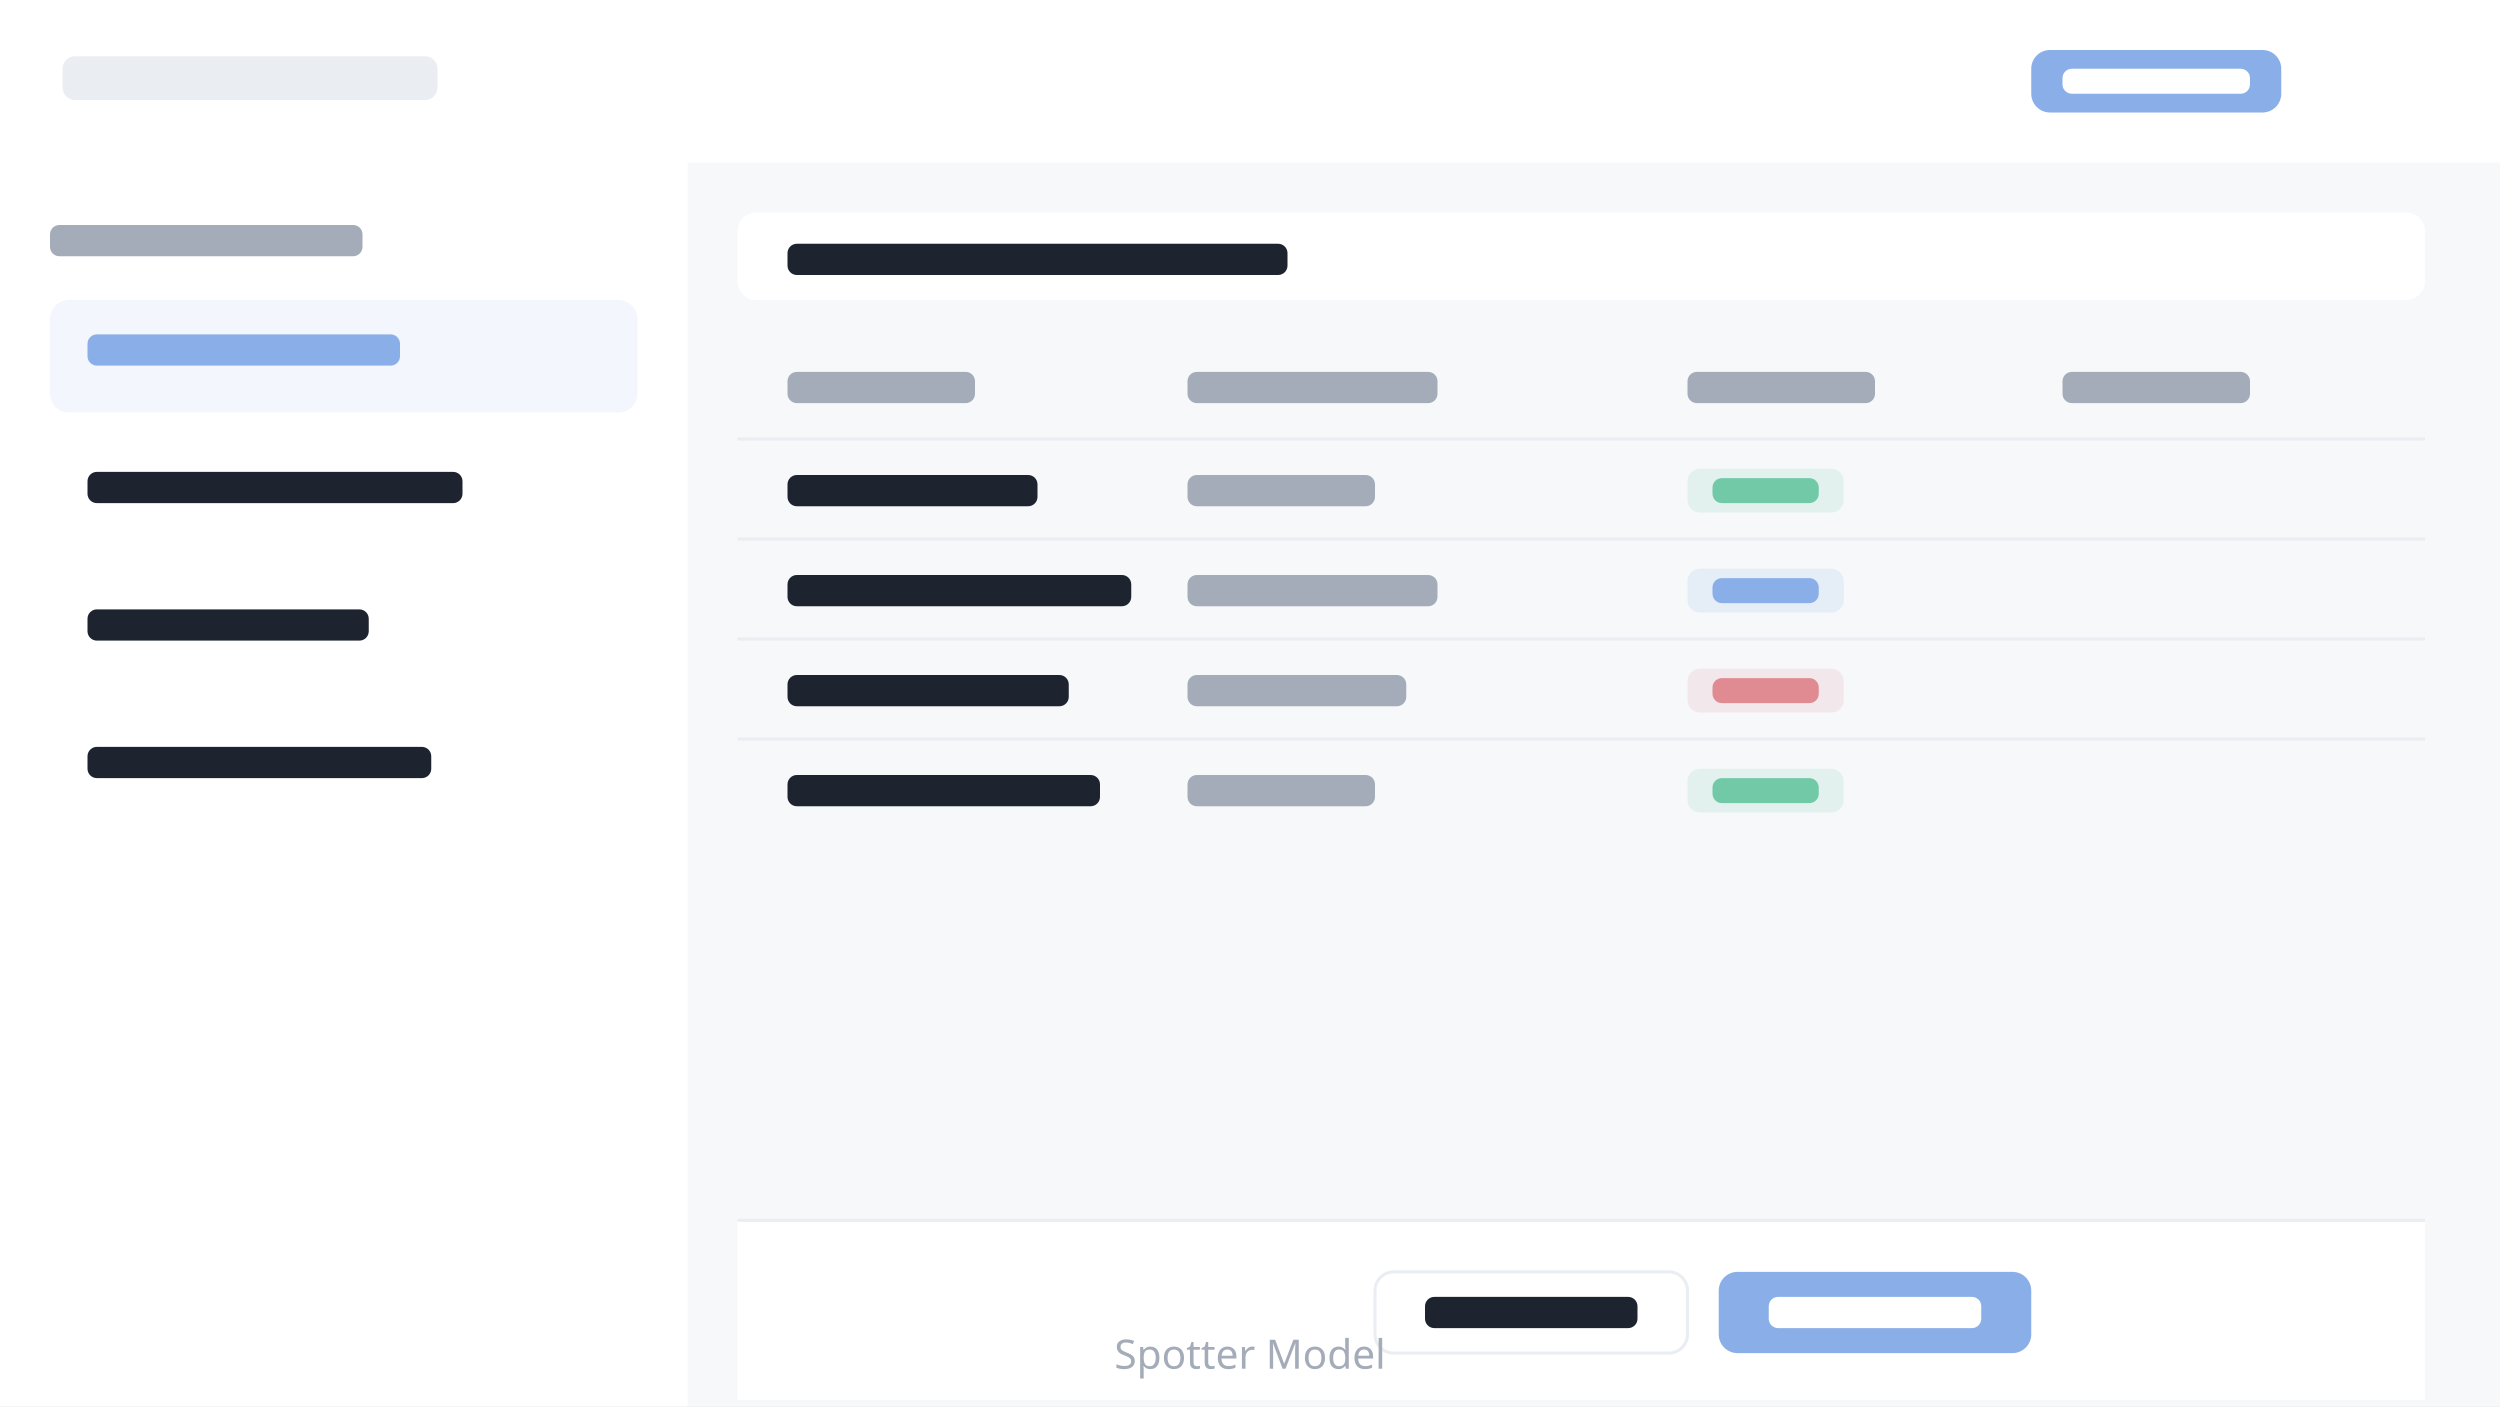
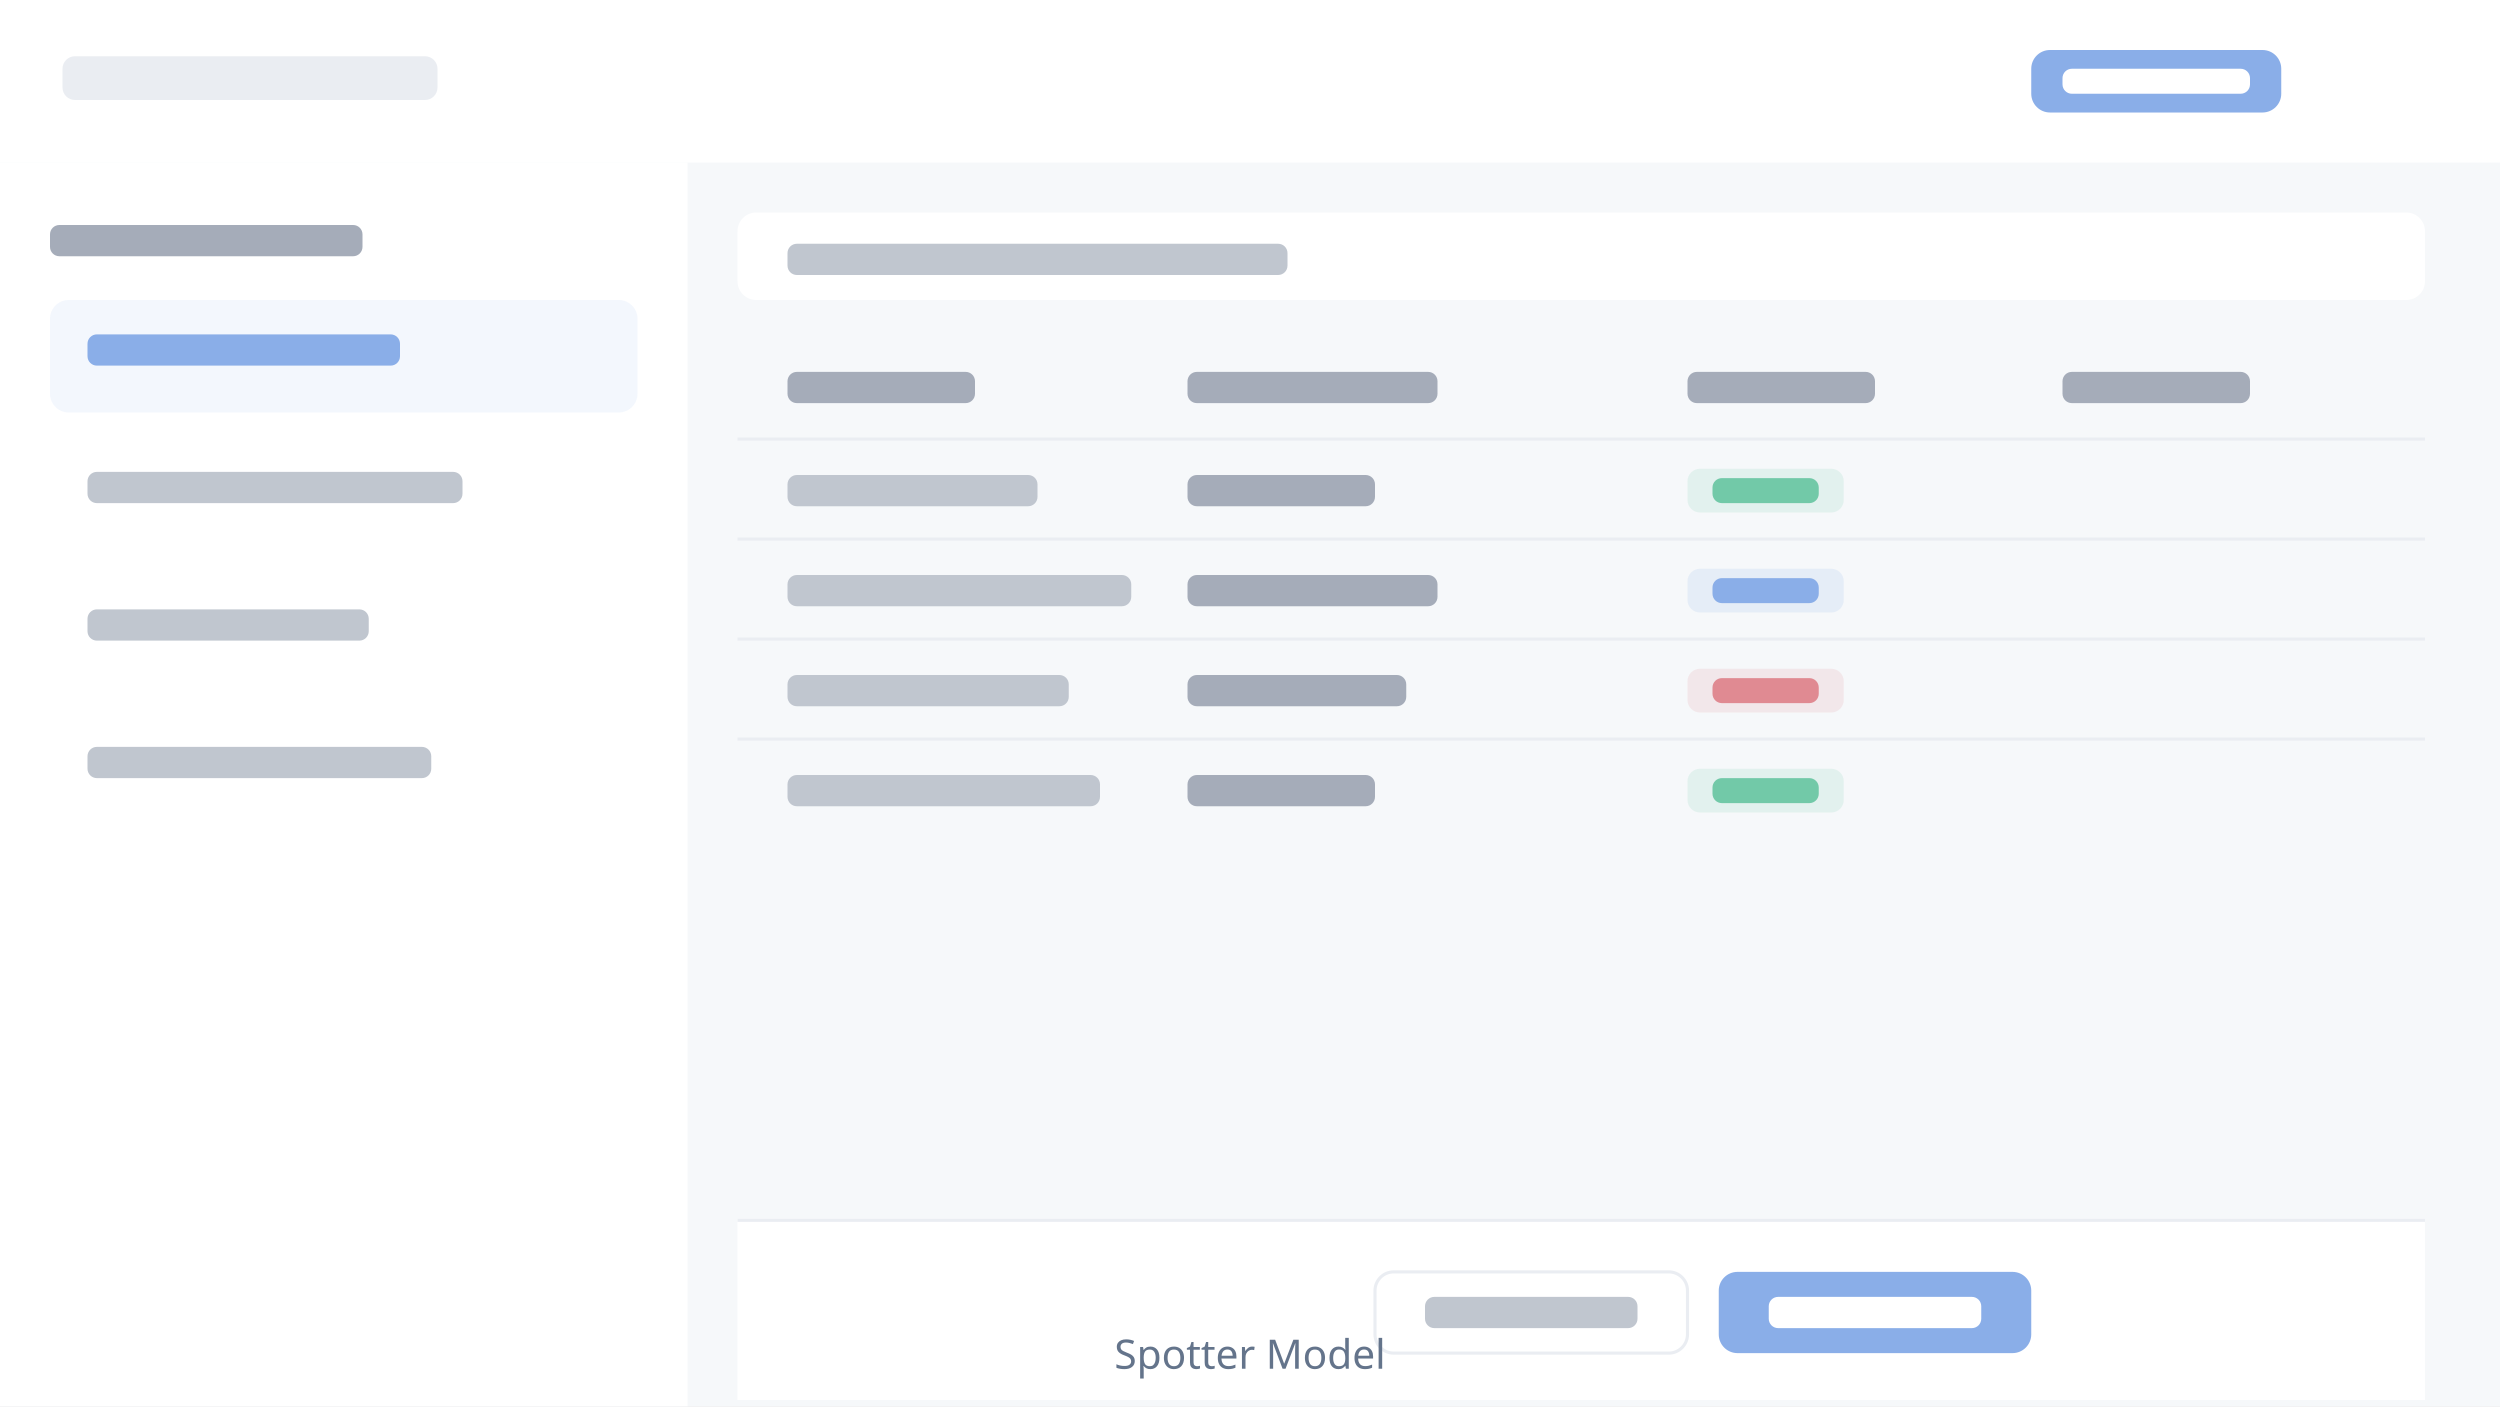
<svg xmlns="http://www.w3.org/2000/svg" width="800" height="450" viewBox="0 0 800 450" fill="none">
  <rect width="800" height="450" fill="#F6F8FA" />
  <rect x="0" y="0" width="800" height="52" fill="white" />
  <rect x="20" y="18" width="120" height="14" rx="4" fill="#EAEDF2" />
  <rect x="650" y="16" width="80" height="20" rx="6" fill="#8AAEE8" />
  <rect x="660" y="22" width="60" height="8" rx="3" fill="white" />
  <rect x="0" y="52" width="220" height="398" fill="white" />
  <rect x="16" y="72" width="100" height="10" rx="3" fill="#A5ACB9" />
  <rect x="16" y="96" width="188" height="36" rx="6" fill="#8AAEE8" fill-opacity="0.1" />
  <rect x="28" y="107" width="100" height="10" rx="3" fill="#8AAEE8" />
  <rect x="16" y="140" width="188" height="36" rx="6" fill="transparent" />
-   <rect x="28" y="151" width="120" height="10" rx="3" fill="#1D232F" />
+   <rect x="28" y="151" width="120" height="10" rx="3" fill="#C0C6CF" />
  <rect x="16" y="184" width="188" height="36" rx="6" fill="transparent" />
-   <rect x="28" y="195" width="90" height="10" rx="3" fill="#1D232F" />
+   <rect x="28" y="195" width="90" height="10" rx="3" fill="#C0C6CF" />
  <rect x="16" y="228" width="188" height="36" rx="6" fill="transparent" />
-   <rect x="28" y="239" width="110" height="10" rx="3" fill="#1D232F" />
+   <rect x="28" y="239" width="110" height="10" rx="3" fill="#C0C6CF" />
  <rect x="236" y="68" width="540" height="28" rx="6" fill="white" />
-   <rect x="252" y="78" width="160" height="10" rx="3" fill="#1D232F" />
+   <rect x="252" y="78" width="160" height="10" rx="3" fill="#C0C6CF" />
  <rect x="236" y="108" width="540" height="32" rx="0" fill="#F6F8FA" />
  <rect x="252" y="119" width="60" height="10" rx="3" fill="#A5ACB9" />
  <rect x="380" y="119" width="80" height="10" rx="3" fill="#A5ACB9" />
  <rect x="540" y="119" width="60" height="10" rx="3" fill="#A5ACB9" />
  <rect x="660" y="119" width="60" height="10" rx="3" fill="#A5ACB9" />
  <rect x="236" y="140" width="540" height="1" fill="#EAEDF2" />
-   <rect x="252" y="152" width="80" height="10" rx="3" fill="#1D232F" />
+   <rect x="252" y="152" width="80" height="10" rx="3" fill="#C0C6CF" />
  <rect x="380" y="152" width="60" height="10" rx="3" fill="#A5ACB9" />
  <rect x="540" y="150" width="50" height="14" rx="4" fill="rgba(114,201,168,0.15)" />
  <rect x="548" y="153" width="34" height="8" rx="3" fill="#72C9A8" />
  <rect x="236" y="172" width="540" height="1" fill="#EAEDF2" />
-   <rect x="252" y="184" width="110" height="10" rx="3" fill="#1D232F" />
+   <rect x="252" y="184" width="110" height="10" rx="3" fill="#C0C6CF" />
  <rect x="380" y="184" width="80" height="10" rx="3" fill="#A5ACB9" />
  <rect x="540" y="182" width="50" height="14" rx="4" fill="rgba(138,174,232,0.15)" />
  <rect x="548" y="185" width="34" height="8" rx="3" fill="#8AAEE8" />
  <rect x="236" y="204" width="540" height="1" fill="#EAEDF2" />
-   <rect x="252" y="216" width="90" height="10" rx="3" fill="#1D232F" />
+   <rect x="252" y="216" width="90" height="10" rx="3" fill="#C0C6CF" />
  <rect x="380" y="216" width="70" height="10" rx="3" fill="#A5ACB9" />
  <rect x="540" y="214" width="50" height="14" rx="4" fill="rgba(224,138,146,0.15)" />
  <rect x="548" y="217" width="34" height="8" rx="3" fill="#E08A92" />
  <rect x="236" y="236" width="540" height="1" fill="#EAEDF2" />
-   <rect x="252" y="248" width="100" height="10" rx="3" fill="#1D232F" />
+   <rect x="252" y="248" width="100" height="10" rx="3" fill="#C0C6CF" />
  <rect x="380" y="248" width="60" height="10" rx="3" fill="#A5ACB9" />
  <rect x="540" y="246" width="50" height="14" rx="4" fill="rgba(114,201,168,0.15)" />
  <rect x="548" y="249" width="34" height="8" rx="3" fill="#72C9A8" />
  <rect x="236" y="390" width="540" height="58" fill="white" />
  <rect x="236" y="390" width="540" height="1" fill="#EAEDF2" />
  <rect x="550" y="407" width="100" height="26" rx="6" fill="#8AAEE8" />
  <rect x="566" y="415" width="68" height="10" rx="3" fill="white" />
  <rect x="440" y="407" width="100" height="26" rx="6" fill="transparent" />
  <rect x="440" y="407" width="100" height="26" rx="6" stroke="#EAEDF2" stroke-width="1" />
-   <rect x="456" y="415" width="68" height="10" rx="3" fill="#1D232F" />
-   <text x="400" y="438" fill="#A5ACB9" font-family="system-ui" font-size="13" text-anchor="middle" font-weight="400">Spotter Model</text>
+   <rect x="456" y="415" width="68" height="10" rx="3" fill="#C0C6CF" />
+   <text x="400" y="438" fill="#64748B" font-family="system-ui" font-size="13" text-anchor="middle" font-weight="400">Spotter Model</text>
</svg>
